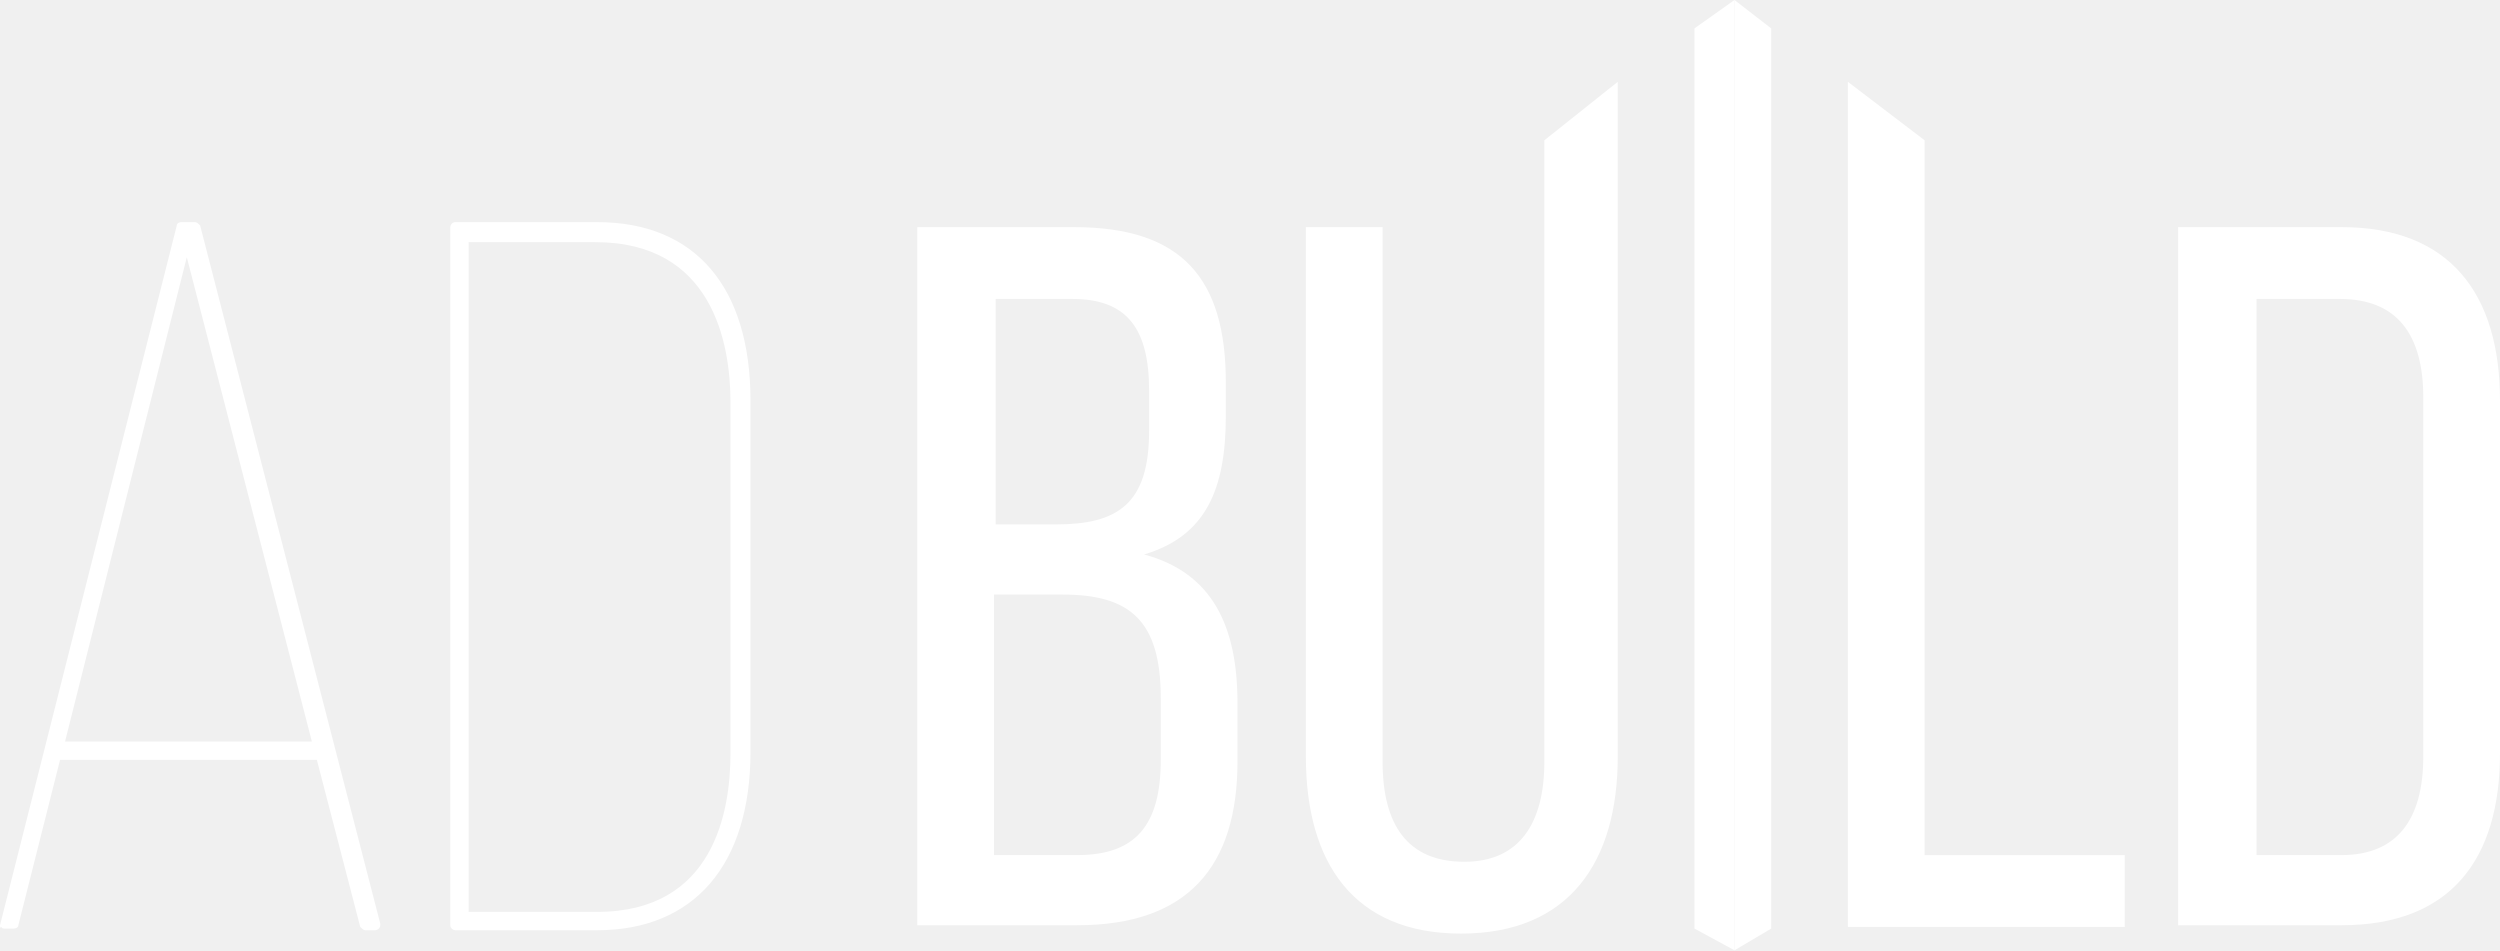
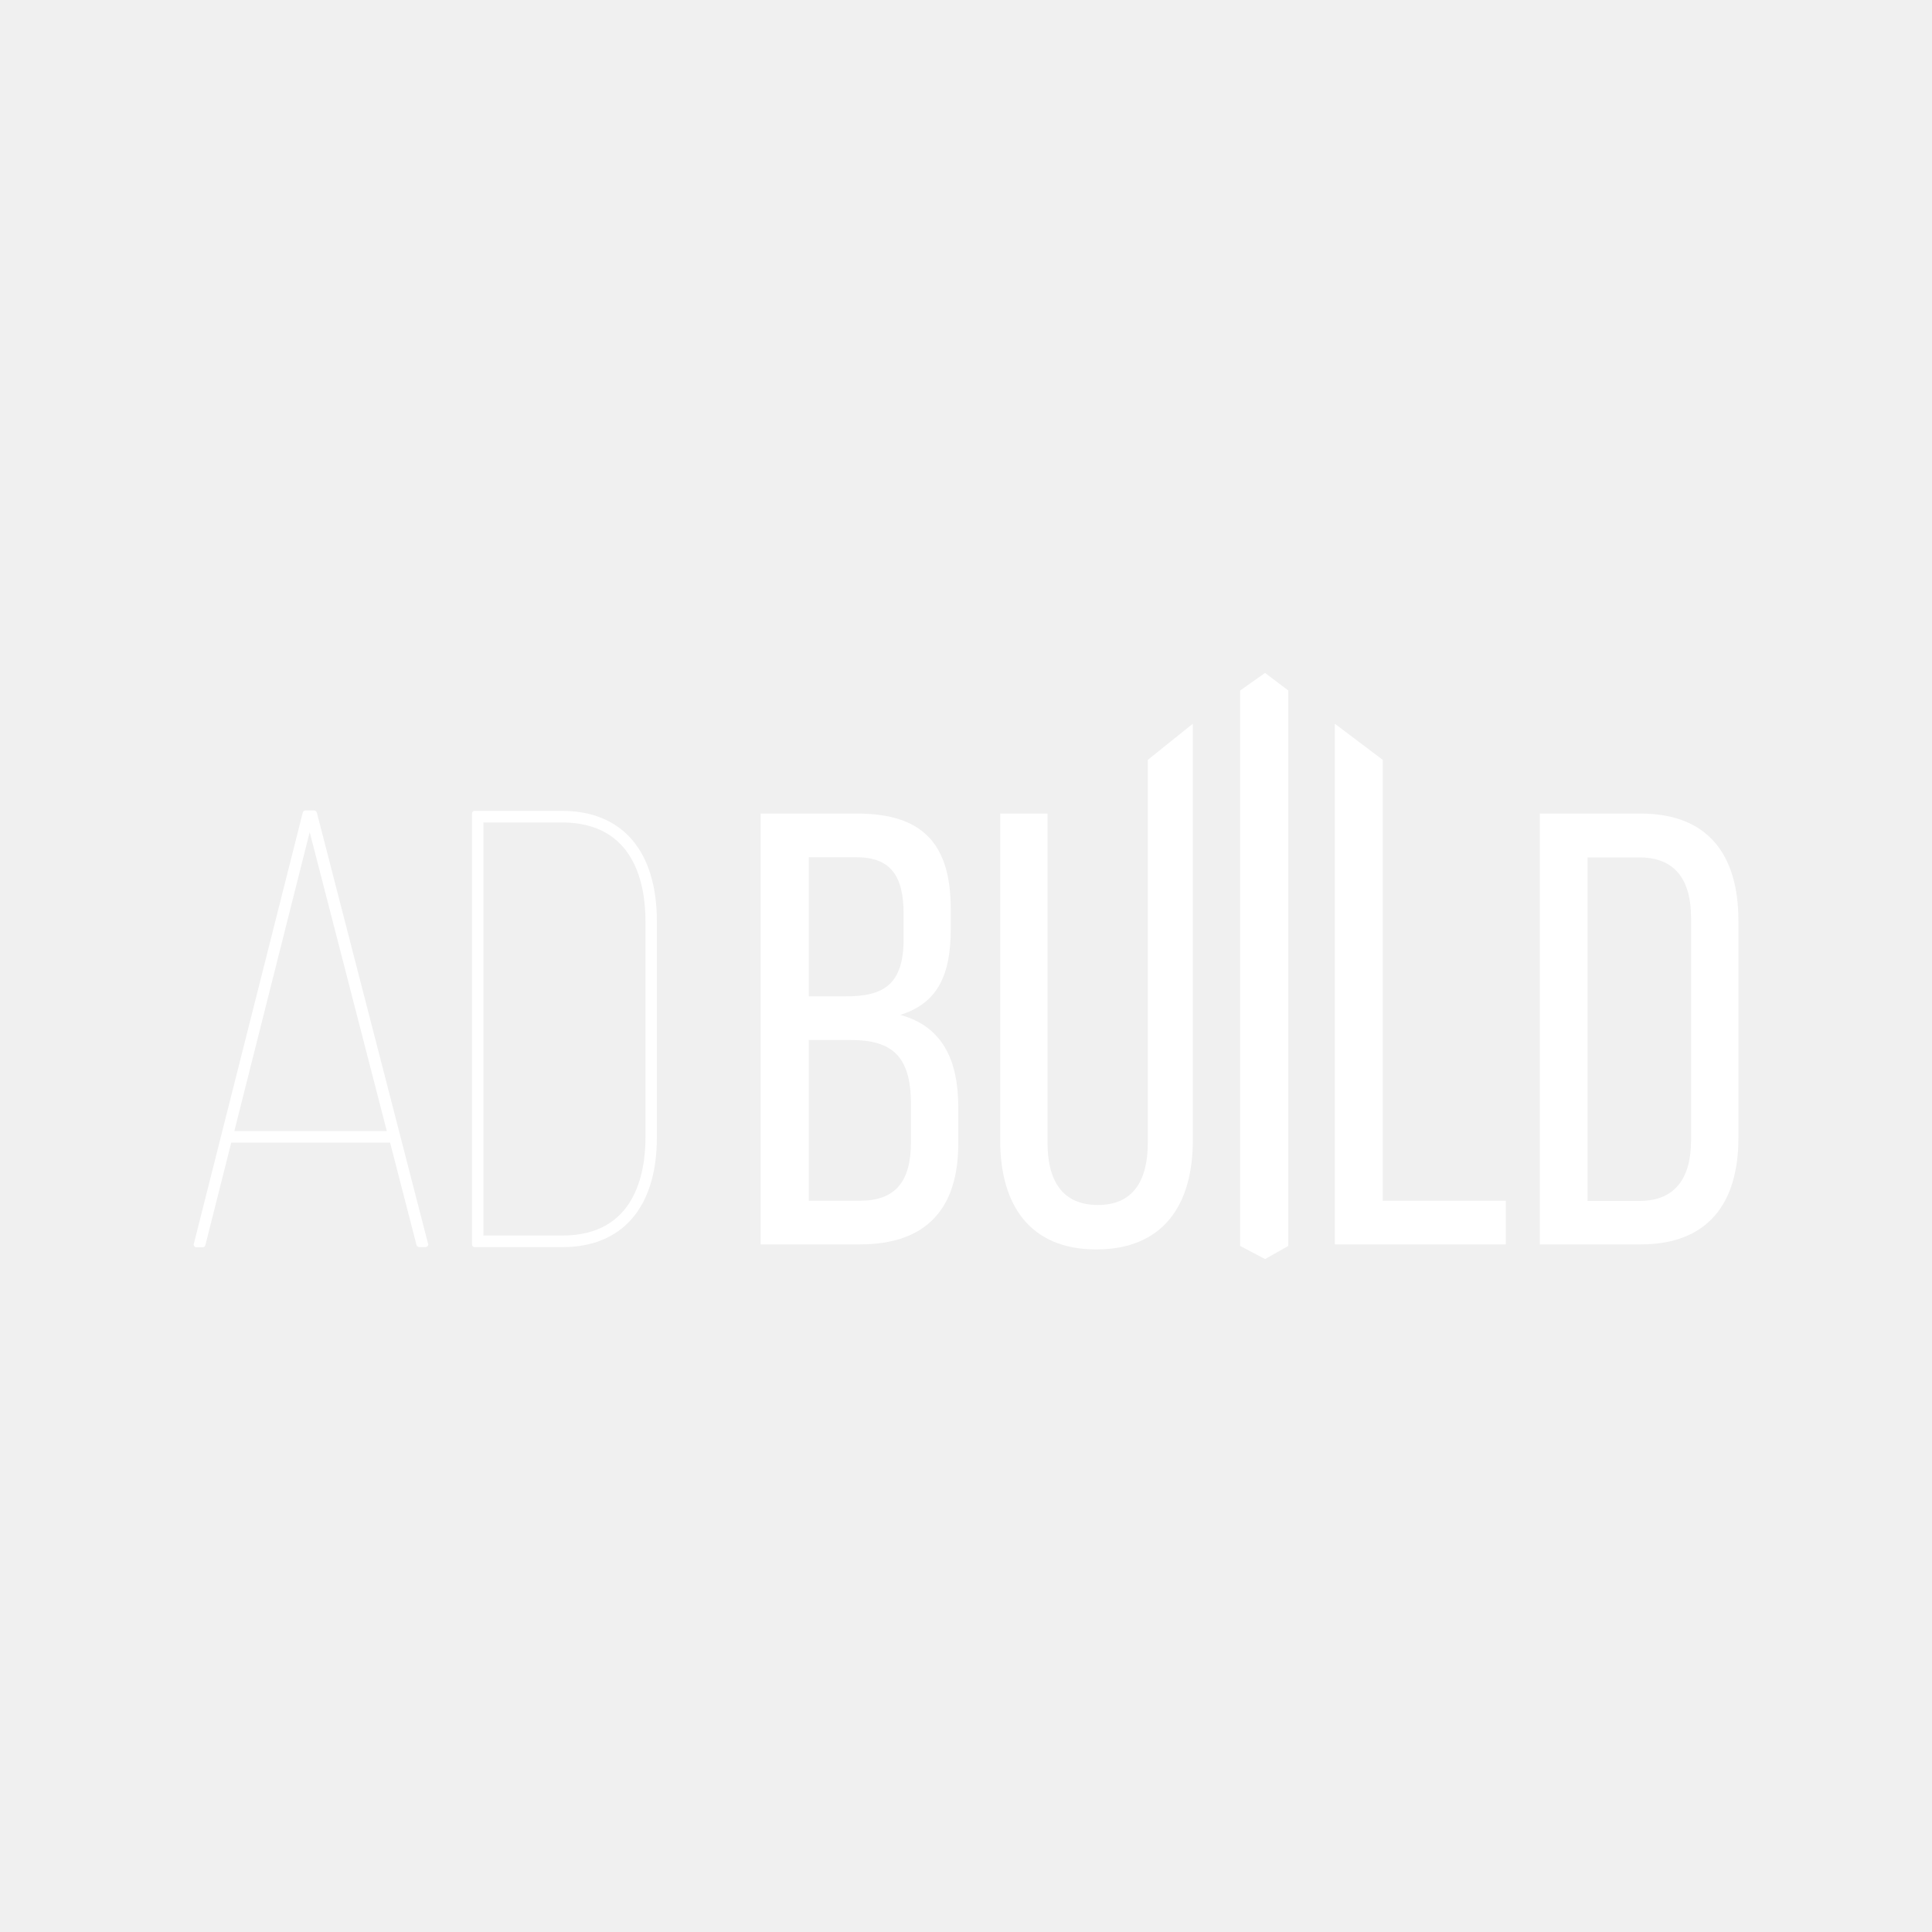
- <svg xmlns="http://www.w3.org/2000/svg" width="171" height="65" viewBox="0 0 171 65" fill="none">
-   <g clip-path="url(#clip0)">
-     <path d="M171 27.416V51.52C171 58.831 167.578 63.286 160.163 63.286H148.983V15.536H160.163C167.578 15.536 171 20.105 171 27.416ZM165.753 51.748V27.188C165.753 22.847 163.927 20.448 160.049 20.448H154.345V58.488H160.163C163.927 58.488 165.753 56.09 165.753 51.748Z" fill="white" />
-     <path d="M145.333 58.489V63.401H126.396V5.597L131.644 9.596V58.489H145.333Z" fill="white" />
-     <path d="M121.149 1.942V63.515L118.639 65V0L121.149 1.942Z" fill="white" />
-     <path d="M118.639 0V65L115.901 63.515V1.942L118.639 0Z" fill="white" />
-     <path d="M110.654 5.597V51.749C110.654 58.945 107.346 63.858 99.931 63.858C92.63 63.858 89.322 59.06 89.322 51.749V15.536H94.569V52.091C94.569 56.432 96.28 58.945 100.159 58.945C103.923 58.945 105.634 56.318 105.634 52.091V9.596L110.654 5.597Z" fill="white" />
-     <path d="M84.644 48.093V52.091C84.644 59.288 81.222 63.286 73.693 63.286H62.742V15.536H73.465C80.88 15.536 83.846 19.077 83.846 26.16V28.445C83.846 33.471 82.477 36.669 78.256 37.926C82.933 39.183 84.644 42.838 84.644 48.093ZM79.397 51.977V47.75C79.397 42.381 77.23 40.668 72.667 40.668H67.989V58.488H73.693C77.686 58.488 79.397 56.432 79.397 51.977ZM78.599 29.473V26.731C78.599 22.504 77.115 20.448 73.351 20.448H68.103V35.87H72.21C76.431 35.87 78.599 34.499 78.599 29.473Z" fill="white" />
-     <path d="M50.308 51.52V27.531C50.308 21.133 47.684 16.221 40.725 16.221H31.713V62.601H40.725C47.684 62.715 50.308 57.803 50.308 51.52ZM50.992 27.531V51.52C50.992 58.146 48.026 63.401 40.839 63.401H31.143V15.536H40.839C48.026 15.536 50.992 20.791 50.992 27.531Z" fill="white" />
-     <path d="M40.839 63.629H31.143C31.029 63.629 30.8 63.515 30.8 63.286V15.536C30.8 15.422 30.915 15.193 31.143 15.193H40.839C47.57 15.193 51.334 19.648 51.334 27.417V51.406C51.334 59.174 47.456 63.629 40.839 63.629ZM31.371 63.058H40.839C47.113 63.058 50.65 58.831 50.65 51.52V27.531C50.65 23.19 49.395 15.879 40.725 15.879H31.371V63.058ZM40.839 62.944H31.827C31.713 62.944 31.485 62.83 31.485 62.601V16.221C31.485 16.107 31.599 15.879 31.827 15.879H40.839C47.227 15.879 50.65 19.991 50.65 27.417V51.406C50.65 58.831 47.113 62.944 40.839 62.944ZM32.055 62.373H40.839C48.825 62.373 49.965 55.519 49.965 51.52V27.531C49.965 23.418 48.711 16.564 40.725 16.564H32.055V62.373Z" fill="white" />
-     <path d="M21.789 51.063L12.891 16.45L4.107 51.063H21.789ZM13.347 15.536L25.667 63.401H24.983L22.017 51.863H3.879L1.027 63.401H0.342L12.434 15.536H13.347Z" fill="white" />
-     <path d="M25.667 63.629H24.983C24.869 63.629 24.755 63.515 24.64 63.401L21.674 51.977H4.107L1.255 63.286C1.255 63.401 1.141 63.515 0.913 63.515H0.342C0.228 63.515 0.114 63.515 0.114 63.401C0 63.515 0 63.401 0 63.286L12.092 15.422C12.092 15.308 12.206 15.193 12.434 15.193H13.347C13.461 15.193 13.575 15.308 13.689 15.422L26.009 63.172V63.286C26.009 63.515 25.781 63.629 25.667 63.629ZM25.211 63.058L13.119 15.764H12.548L0.684 63.058H0.799L3.65 51.749C3.65 51.635 3.765 51.52 3.993 51.52H22.017C22.131 51.52 22.245 51.635 22.359 51.749L25.211 63.058ZM21.788 51.406H4.107C3.993 51.406 3.879 51.406 3.879 51.292C3.879 51.178 3.765 51.178 3.879 51.063L12.548 16.336C12.548 16.221 12.662 16.107 12.891 16.107C13.005 16.107 13.119 16.221 13.233 16.336L22.131 50.949C22.131 51.063 22.131 51.178 22.131 51.178C21.903 51.292 21.903 51.406 21.788 51.406ZM4.449 50.721H21.332L12.777 17.592L4.449 50.721Z" fill="white" />
+ <svg xmlns="http://www.w3.org/2000/svg" version="1.1" id="Layer_1" x="0px" y="0px" viewBox="0 0 1000 1000" style="enable-background:new 0 0 1000 1000;" xml:space="preserve">
+   <style type="text/css">
+ 	.st0{fill:#FFFFFF;}
+ </style>
+   <g>
+     <g>
+       <g>
+         <g>
+           <path class="st0" d="M899.8,476.6V589c0,34-15.9,55.1-50.6,55.1h-52.2v-223h52.2C883.8,421.1,899.8,442.1,899.8,476.6z       M875.3,590V475.3c0-20.4-8.6-31.5-26.8-31.5h-26.8v177.8h27.1C866.6,621.5,875.3,610.4,875.3,590z" />
+         </g>
+       </g>
+       <g>
+         <polygon class="st0" points="779.4,621.5 779.4,644.1 690.9,644.1 690.9,374.6 715.7,393.3 715.7,621.5    " />
+       </g>
+       <polygon class="st0" points="654.8,348.3 641.9,357.4 641.9,644.9 654.8,651.7 666.8,644.9 666.8,357.4   " />
+       <g>
+         <path class="st0" d="M617.4,374.6v215.7c0,33.7-15.6,56.4-50,56.4c-34,0-49.7-22.6-49.7-56.4V421.1h24.5v170.4     c0,20.1,8,32.2,26.1,32.2c17.8,0,25.8-12.1,25.8-32.2V393.3L617.4,374.6z" />
+       </g>
+       <g>
+         <g>
+           <path class="st0" d="M496,573.1v18.8c0,33.4-16.2,52.2-51,52.2h-51.3v-223h50c34.7,0,48.4,16.6,48.4,49.4V481      c0,23.6-6.7,38.2-26.1,44.3C487.7,531.3,496,548.5,496,573.1z M471.5,591.2v-19.8c0-24.9-9.9-33.1-31.2-33.1h-21.7v83.2H445      C463.2,621.5,471.5,611.9,471.5,591.2z M467.7,486.1V473c0-19.7-6.7-29.3-24.6-29.3h-24.5v72h19.1      C457.5,515.8,467.7,509.4,467.7,486.1z" />
+         </g>
+       </g>
+       <g>
+         <g>
+           <path class="st0" d="M335.5,588.7V476.9c0-29.7-12.4-52.6-44.6-52.6h-42.1v216.6h42.4C323.4,640.9,335.5,618,335.5,588.7z       M338.6,476.9v111.8c0,30.9-13.7,55.4-47.5,55.4h-45.5v-223h45.2C325,421.1,338.6,445.7,338.6,476.9z" />
+         </g>
+         <g>
+           <path class="st0" d="M291.2,645.5h-45.5c-0.8,0-1.4-0.6-1.4-1.4v-223c0-0.8,0.6-1.4,1.4-1.4h45.2c31.2,0,49.1,20.8,49.1,57.2      v111.8C340,624.8,322.2,645.5,291.2,645.5z M247.1,642.7h44.1c29.3,0,46-19.7,46-54V476.9c0-20.3-6-54.4-46.4-54.4h-43.8V642.7z       M291.2,642.3h-42.4c-0.8,0-1.4-0.6-1.4-1.4V424.3c0-0.8,0.6-1.4,1.4-1.4h42.1c29.6,0,46,19.2,46,54v111.8      C336.9,623.3,320.6,642.3,291.2,642.3z M250.2,639.5h41c37.3,0,42.9-31.9,42.9-50.8V476.9c0-19.1-5.6-51.2-43.2-51.2h-40.7      V639.5z" />
+         </g>
+       </g>
+       <g>
+         <g>
+           <path class="st0" d="M202,586.8l-41.7-161.8l-40.8,161.8H202z M162.5,420.8l57.6,223.3H217l-14-54.1h-84.4l-13.7,54.1h-3.2      L158,420.8H162.5z" />
+         </g>
+         <g>
+           <path class="st0" d="M220.2,645.5C220.2,645.5,220.2,645.5,220.2,645.5H217c-0.6,0-1.2-0.4-1.4-1l-13.7-53.1h-82.2l-13.4,53.1      c-0.2,0.6-0.7,1.1-1.4,1.1h-3.2c-0.4,0-0.8-0.2-1.1-0.5c-0.3-0.3-0.4-0.8-0.3-1.2l56.4-223.3c0.2-0.6,0.7-1.1,1.4-1.1h4.5      c0.6,0,1.2,0.4,1.4,1.1l57.5,222.9c0.1,0.2,0.2,0.5,0.2,0.8C221.6,644.9,221,645.5,220.2,645.5z M218,642.7h0.3l-56.9-220.5      h-2.3l-55.7,220.5h0.3l13.4-53c0.2-0.6,0.7-1.1,1.4-1.1h84.4c0.6,0,1.2,0.4,1.4,1L218,642.7z M202,588.2h-82.5      c-0.4,0-0.8-0.2-1.1-0.5c-0.3-0.3-0.4-0.8-0.2-1.2l40.8-161.8c0.2-0.6,0.7-1.1,1.3-1.1h0c0.6,0,1.2,0.4,1.4,1.1l41.7,161.8      c0.1,0.4,0,0.9-0.2,1.2C202.8,588,202.4,588.2,202,588.2z M121.3,585.4h78.9l-39.9-154.7L121.3,585.4z" />
+         </g>
+       </g>
+     </g>
  </g>
-   <defs>
-     <clipPath id="clip0">
-       <rect width="171" height="65" fill="white" />
-     </clipPath>
-   </defs>
</svg>
